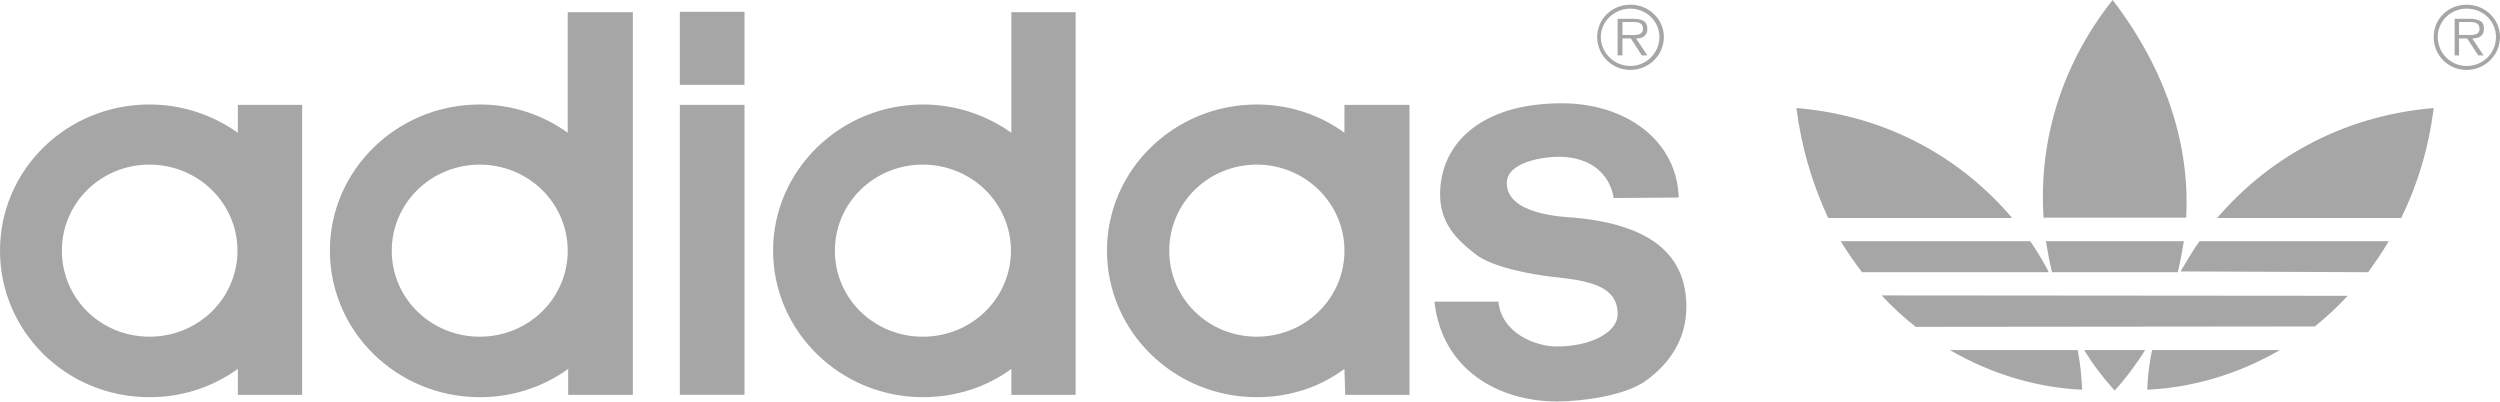
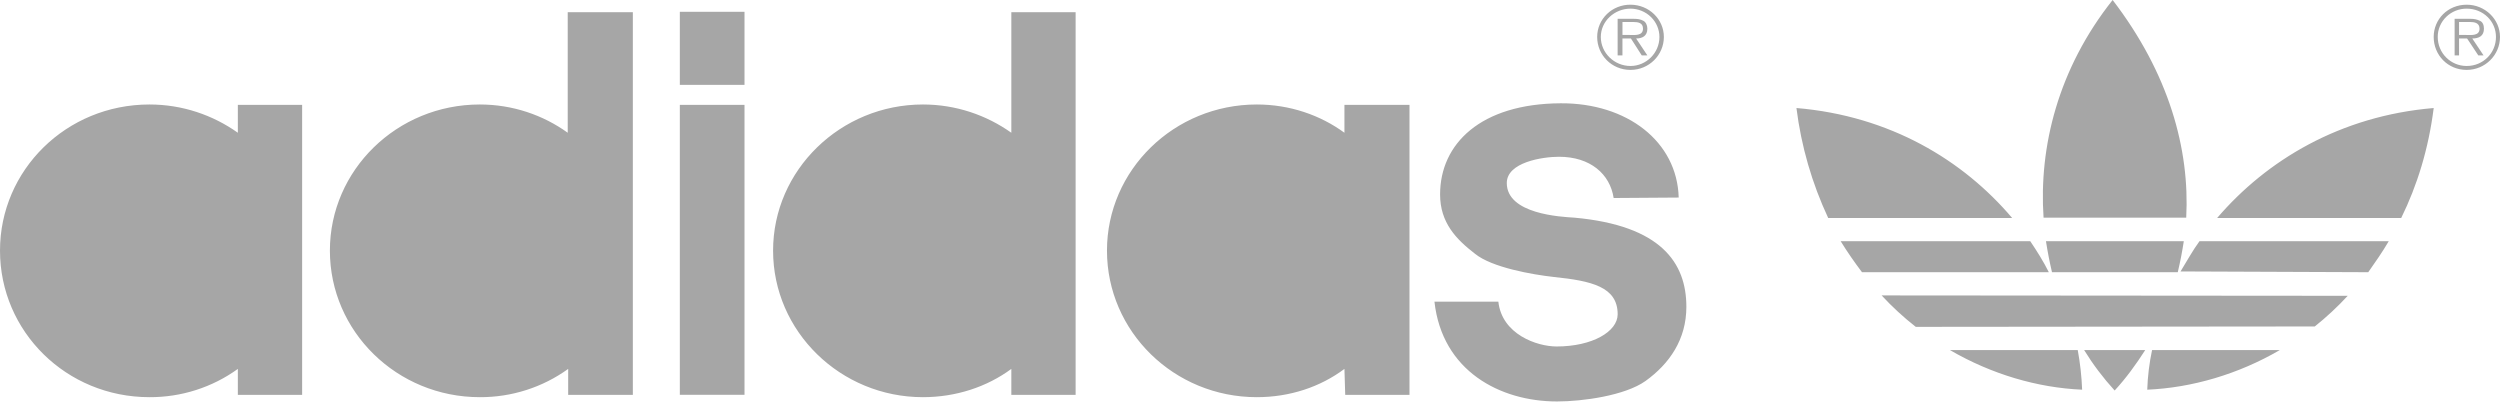
<svg xmlns="http://www.w3.org/2000/svg" width="137" height="22" viewBox="0 0 137 22" fill="none">
-   <path fill-rule="evenodd" clip-rule="evenodd" d="M89.308 1.916C89.572 1.916 90.036 1.979 90.036 1.57C90.036 1.246 89.769 1.205 89.486 1.205H88.911V1.916H89.308ZM90.276 3.036H89.968L89.374 2.108H88.91V3.036H88.646V1.032H89.549C89.747 1.032 89.9 1.056 90.056 1.14C90.188 1.206 90.275 1.379 90.275 1.571C90.275 1.981 89.988 2.109 89.659 2.109L90.276 3.036ZM90.937 2.025C90.936 1.614 90.768 1.22 90.471 0.93C90.174 0.639 89.771 0.475 89.351 0.474C88.469 0.474 87.724 1.164 87.724 2.025C87.724 2.907 88.469 3.616 89.351 3.616C90.21 3.615 90.937 2.907 90.937 2.025ZM87.525 2.025C87.525 1.791 87.572 1.56 87.664 1.344C87.756 1.128 87.891 0.933 88.061 0.768C88.23 0.604 88.432 0.474 88.653 0.387C88.875 0.299 89.112 0.255 89.351 0.258C90.366 0.258 91.18 1.056 91.18 2.025C91.18 3.015 90.366 3.831 89.351 3.831C88.317 3.831 87.525 3.015 87.525 2.025ZM135.15 1.916C135.417 1.916 135.878 1.979 135.878 1.57C135.878 1.246 135.59 1.205 135.349 1.205H134.756V1.916H135.15ZM136.099 3.036H135.811L135.196 2.108H134.756V3.036H134.513V1.032H135.395C135.57 1.032 135.724 1.056 135.899 1.14C136.056 1.206 136.12 1.379 136.12 1.571C136.12 1.981 135.835 2.109 135.481 2.109L136.099 3.036ZM136.779 2.025C136.779 1.164 136.077 0.474 135.174 0.474C134.966 0.473 134.759 0.512 134.566 0.59C134.373 0.668 134.198 0.782 134.051 0.926C133.903 1.07 133.786 1.242 133.707 1.43C133.627 1.619 133.587 1.821 133.588 2.025C133.588 2.907 134.294 3.616 135.174 3.616C136.077 3.615 136.779 2.907 136.779 2.025ZM133.366 2.025C133.366 1.056 134.137 0.258 135.174 0.258C136.186 0.258 137 1.056 137 2.025C137 3.015 136.186 3.831 135.174 3.831C134.137 3.831 133.366 3.015 133.366 2.025ZM26.291 18.45C25.657 18.452 25.029 18.331 24.443 18.095C23.857 17.859 23.324 17.511 22.876 17.073C22.427 16.635 22.072 16.114 21.831 15.541C21.589 14.967 21.466 14.353 21.468 13.733C21.468 13.114 21.593 12.501 21.835 11.929C22.078 11.357 22.433 10.837 22.881 10.4C23.329 9.962 23.86 9.615 24.446 9.379C25.031 9.142 25.658 9.021 26.291 9.021C26.924 9.021 27.551 9.143 28.136 9.379C28.721 9.616 29.252 9.963 29.7 10.401C30.147 10.838 30.502 11.358 30.744 11.93C30.986 12.501 31.111 13.114 31.111 13.733C31.113 14.353 30.99 14.967 30.749 15.54C30.508 16.113 30.153 16.634 29.705 17.072C29.257 17.511 28.725 17.858 28.139 18.094C27.553 18.331 26.925 18.451 26.291 18.45ZM8.19 18.45C5.526 18.45 3.391 16.363 3.391 13.733C3.391 11.129 5.526 9.021 8.19 9.021C10.854 9.021 13.013 11.129 13.013 13.733C13.015 14.353 12.892 14.967 12.65 15.54C12.409 16.113 12.054 16.634 11.605 17.073C11.157 17.511 10.624 17.858 10.038 18.095C9.452 18.331 8.824 18.451 8.19 18.45ZM68.873 18.45C66.21 18.45 64.075 16.363 64.075 13.733C64.075 11.129 66.21 9.021 68.873 9.021C71.515 9.021 73.675 11.129 73.675 13.733C73.678 14.351 73.556 14.964 73.316 15.536C73.075 16.108 72.722 16.628 72.276 17.066C71.83 17.505 71.3 17.852 70.716 18.09C70.132 18.327 69.506 18.449 68.873 18.45ZM50.576 18.45C49.942 18.453 49.313 18.334 48.726 18.098C48.139 17.862 47.606 17.515 47.157 17.076C46.708 16.638 46.353 16.116 46.112 15.542C45.871 14.969 45.749 14.354 45.753 13.733C45.752 13.114 45.875 12.5 46.117 11.927C46.359 11.354 46.714 10.834 47.162 10.396C47.611 9.958 48.143 9.611 48.729 9.375C49.315 9.139 49.943 9.019 50.576 9.021C51.209 9.021 51.837 9.143 52.422 9.379C53.007 9.616 53.538 9.963 53.986 10.4C54.434 10.838 54.789 11.357 55.032 11.929C55.275 12.501 55.399 13.114 55.399 13.733C55.401 14.353 55.278 14.967 55.036 15.54C54.795 16.113 54.44 16.634 53.992 17.072C53.543 17.511 53.011 17.858 52.425 18.094C51.839 18.331 51.21 18.451 50.576 18.45ZM31.136 20.216C29.734 21.229 28.035 21.773 26.292 21.765C21.754 21.765 18.078 18.17 18.078 13.733C18.078 9.32 21.754 5.726 26.292 5.726C28.096 5.726 29.769 6.307 31.111 7.275V0.668H34.68V21.637H31.136V20.216ZM88.428 10.851C88.228 9.536 87.149 8.591 85.434 8.591C84.531 8.591 82.572 8.89 82.572 10.031C82.572 11.733 85.544 11.883 86.27 11.927C91.028 12.358 92.413 14.403 92.413 16.813C92.413 18.6 91.489 19.934 90.169 20.882C89.046 21.678 86.734 22 85.324 22C82.196 22 79.027 20.324 78.608 16.532H82.11C82.305 18.32 84.222 18.987 85.302 18.987C87.26 18.987 88.648 18.17 88.648 17.222C88.648 15.716 87.217 15.392 85.146 15.178C83.982 15.049 81.754 14.66 80.831 13.907C79.798 13.111 78.917 12.205 78.917 10.656C78.917 7.879 81.14 5.683 85.523 5.66C89.156 5.639 91.908 7.75 91.993 10.826L88.428 10.851ZM13.034 20.216C11.633 21.23 9.933 21.773 8.19 21.765C3.633 21.765 0 18.17 0 13.733C0 9.32 3.633 5.726 8.19 5.726C9.997 5.726 11.67 6.307 13.034 7.275V5.748H16.557V21.637H13.034V20.216ZM40.799 4.65V0.646H37.255V4.65H40.799ZM40.799 21.636V5.747H37.255V21.636H40.799ZM73.675 20.216C72.353 21.206 70.681 21.765 68.873 21.765C64.338 21.765 60.662 18.17 60.662 13.733C60.662 9.32 64.338 5.726 68.873 5.726C70.681 5.726 72.354 6.307 73.675 7.275V5.748H77.24V21.637H73.718L73.675 20.216ZM55.421 20.216C54.078 21.206 52.384 21.765 50.576 21.765C46.063 21.765 42.365 18.17 42.365 13.733C42.365 9.32 46.063 5.726 50.576 5.726C52.384 5.726 54.057 6.307 55.421 7.275V0.668H58.944V21.637H55.421V20.216ZM119.805 11.927C120.003 8.159 118.856 4.025 115.773 0C112.78 3.768 111.725 8.052 111.987 11.927H119.805ZM112.449 14.917C112.317 14.355 112.207 13.789 112.119 13.219H119.672C119.585 13.789 119.475 14.356 119.342 14.917H112.449ZM114.21 19.183C114.695 19.971 115.256 20.714 115.883 21.4C116.501 20.731 117.051 19.977 117.559 19.183H114.21ZM131.585 11.948C132.465 10.16 133.083 8.159 133.367 5.92C128.239 6.351 124.209 8.782 121.498 11.948H131.585ZM130.902 13.219C130.55 13.82 130.174 14.358 129.78 14.917L119.494 14.875C119.824 14.337 120.155 13.733 120.531 13.219H130.902ZM126.85 17.89C127.494 17.376 128.098 16.814 128.655 16.21L103.113 16.189C103.688 16.811 104.314 17.387 104.984 17.912L126.85 17.89ZM117.933 19.183C117.782 19.898 117.693 20.624 117.669 21.355C120.113 21.248 122.645 20.515 124.935 19.183H117.933ZM100.869 13.219C101.241 13.82 101.617 14.358 102.037 14.917H112.275C111.987 14.337 111.636 13.778 111.259 13.219H100.869ZM106.856 19.183C109.146 20.515 111.658 21.248 114.101 21.355C114.073 20.626 113.992 19.9 113.86 19.183H106.856ZM110.268 11.948C107.583 8.782 103.578 6.351 98.445 5.92C98.706 8.004 99.293 10.038 100.186 11.948H110.268Z" fill="#a6a6a6" />
+   <path fillRule="evenodd" clip-rule="evenodd" d="M89.308 1.916C89.572 1.916 90.036 1.979 90.036 1.57C90.036 1.246 89.769 1.205 89.486 1.205H88.911V1.916H89.308ZM90.276 3.036H89.968L89.374 2.108H88.91V3.036H88.646V1.032H89.549C89.747 1.032 89.9 1.056 90.056 1.14C90.188 1.206 90.275 1.379 90.275 1.571C90.275 1.981 89.988 2.109 89.659 2.109L90.276 3.036ZM90.937 2.025C90.936 1.614 90.768 1.22 90.471 0.93C90.174 0.639 89.771 0.475 89.351 0.474C88.469 0.474 87.724 1.164 87.724 2.025C87.724 2.907 88.469 3.616 89.351 3.616C90.21 3.615 90.937 2.907 90.937 2.025ZM87.525 2.025C87.525 1.791 87.572 1.56 87.664 1.344C87.756 1.128 87.891 0.933 88.061 0.768C88.23 0.604 88.432 0.474 88.653 0.387C88.875 0.299 89.112 0.255 89.351 0.258C90.366 0.258 91.18 1.056 91.18 2.025C91.18 3.015 90.366 3.831 89.351 3.831C88.317 3.831 87.525 3.015 87.525 2.025ZM135.15 1.916C135.417 1.916 135.878 1.979 135.878 1.57C135.878 1.246 135.59 1.205 135.349 1.205H134.756V1.916H135.15ZM136.099 3.036H135.811L135.196 2.108H134.756V3.036H134.513V1.032H135.395C135.57 1.032 135.724 1.056 135.899 1.14C136.056 1.206 136.12 1.379 136.12 1.571C136.12 1.981 135.835 2.109 135.481 2.109L136.099 3.036ZM136.779 2.025C136.779 1.164 136.077 0.474 135.174 0.474C134.966 0.473 134.759 0.512 134.566 0.59C134.373 0.668 134.198 0.782 134.051 0.926C133.903 1.07 133.786 1.242 133.707 1.43C133.627 1.619 133.587 1.821 133.588 2.025C133.588 2.907 134.294 3.616 135.174 3.616C136.077 3.615 136.779 2.907 136.779 2.025ZM133.366 2.025C133.366 1.056 134.137 0.258 135.174 0.258C136.186 0.258 137 1.056 137 2.025C137 3.015 136.186 3.831 135.174 3.831C134.137 3.831 133.366 3.015 133.366 2.025ZM26.291 18.45C25.657 18.452 25.029 18.331 24.443 18.095C23.857 17.859 23.324 17.511 22.876 17.073C22.427 16.635 22.072 16.114 21.831 15.541C21.589 14.967 21.466 14.353 21.468 13.733C21.468 13.114 21.593 12.501 21.835 11.929C22.078 11.357 22.433 10.837 22.881 10.4C23.329 9.962 23.86 9.615 24.446 9.379C25.031 9.142 25.658 9.021 26.291 9.021C26.924 9.021 27.551 9.143 28.136 9.379C28.721 9.616 29.252 9.963 29.7 10.401C30.147 10.838 30.502 11.358 30.744 11.93C30.986 12.501 31.111 13.114 31.111 13.733C31.113 14.353 30.99 14.967 30.749 15.54C30.508 16.113 30.153 16.634 29.705 17.072C29.257 17.511 28.725 17.858 28.139 18.094C27.553 18.331 26.925 18.451 26.291 18.45ZM8.19 18.45C5.526 18.45 3.391 16.363 3.391 13.733C3.391 11.129 5.526 9.021 8.19 9.021C10.854 9.021 13.013 11.129 13.013 13.733C13.015 14.353 12.892 14.967 12.65 15.54C12.409 16.113 12.054 16.634 11.605 17.073C11.157 17.511 10.624 17.858 10.038 18.095C9.452 18.331 8.824 18.451 8.19 18.45ZM68.873 18.45C66.21 18.45 64.075 16.363 64.075 13.733C64.075 11.129 66.21 9.021 68.873 9.021C71.515 9.021 73.675 11.129 73.675 13.733C73.678 14.351 73.556 14.964 73.316 15.536C73.075 16.108 72.722 16.628 72.276 17.066C71.83 17.505 71.3 17.852 70.716 18.09C70.132 18.327 69.506 18.449 68.873 18.45ZM50.576 18.45C49.942 18.453 49.313 18.334 48.726 18.098C48.139 17.862 47.606 17.515 47.157 17.076C46.708 16.638 46.353 16.116 46.112 15.542C45.871 14.969 45.749 14.354 45.753 13.733C45.752 13.114 45.875 12.5 46.117 11.927C46.359 11.354 46.714 10.834 47.162 10.396C47.611 9.958 48.143 9.611 48.729 9.375C49.315 9.139 49.943 9.019 50.576 9.021C51.209 9.021 51.837 9.143 52.422 9.379C53.007 9.616 53.538 9.963 53.986 10.4C54.434 10.838 54.789 11.357 55.032 11.929C55.275 12.501 55.399 13.114 55.399 13.733C55.401 14.353 55.278 14.967 55.036 15.54C54.795 16.113 54.44 16.634 53.992 17.072C53.543 17.511 53.011 17.858 52.425 18.094C51.839 18.331 51.21 18.451 50.576 18.45ZM31.136 20.216C29.734 21.229 28.035 21.773 26.292 21.765C21.754 21.765 18.078 18.17 18.078 13.733C18.078 9.32 21.754 5.726 26.292 5.726C28.096 5.726 29.769 6.307 31.111 7.275V0.668H34.68V21.637H31.136V20.216ZM88.428 10.851C88.228 9.536 87.149 8.591 85.434 8.591C84.531 8.591 82.572 8.89 82.572 10.031C82.572 11.733 85.544 11.883 86.27 11.927C91.028 12.358 92.413 14.403 92.413 16.813C92.413 18.6 91.489 19.934 90.169 20.882C89.046 21.678 86.734 22 85.324 22C82.196 22 79.027 20.324 78.608 16.532H82.11C82.305 18.32 84.222 18.987 85.302 18.987C87.26 18.987 88.648 18.17 88.648 17.222C88.648 15.716 87.217 15.392 85.146 15.178C83.982 15.049 81.754 14.66 80.831 13.907C79.798 13.111 78.917 12.205 78.917 10.656C78.917 7.879 81.14 5.683 85.523 5.66C89.156 5.639 91.908 7.75 91.993 10.826L88.428 10.851ZM13.034 20.216C11.633 21.23 9.933 21.773 8.19 21.765C3.633 21.765 0 18.17 0 13.733C0 9.32 3.633 5.726 8.19 5.726C9.997 5.726 11.67 6.307 13.034 7.275V5.748H16.557V21.637H13.034V20.216ZM40.799 4.65V0.646H37.255V4.65H40.799ZM40.799 21.636V5.747H37.255V21.636H40.799ZM73.675 20.216C72.353 21.206 70.681 21.765 68.873 21.765C64.338 21.765 60.662 18.17 60.662 13.733C60.662 9.32 64.338 5.726 68.873 5.726C70.681 5.726 72.354 6.307 73.675 7.275V5.748H77.24V21.637H73.718L73.675 20.216ZM55.421 20.216C54.078 21.206 52.384 21.765 50.576 21.765C46.063 21.765 42.365 18.17 42.365 13.733C42.365 9.32 46.063 5.726 50.576 5.726C52.384 5.726 54.057 6.307 55.421 7.275V0.668H58.944V21.637H55.421V20.216ZM119.805 11.927C120.003 8.159 118.856 4.025 115.773 0C112.78 3.768 111.725 8.052 111.987 11.927H119.805ZM112.449 14.917C112.317 14.355 112.207 13.789 112.119 13.219H119.672C119.585 13.789 119.475 14.356 119.342 14.917H112.449ZM114.21 19.183C114.695 19.971 115.256 20.714 115.883 21.4C116.501 20.731 117.051 19.977 117.559 19.183H114.21ZM131.585 11.948C132.465 10.16 133.083 8.159 133.367 5.92C128.239 6.351 124.209 8.782 121.498 11.948H131.585ZM130.902 13.219C130.55 13.82 130.174 14.358 129.78 14.917L119.494 14.875C119.824 14.337 120.155 13.733 120.531 13.219H130.902ZM126.85 17.89C127.494 17.376 128.098 16.814 128.655 16.21L103.113 16.189C103.688 16.811 104.314 17.387 104.984 17.912L126.85 17.89ZM117.933 19.183C117.782 19.898 117.693 20.624 117.669 21.355C120.113 21.248 122.645 20.515 124.935 19.183H117.933ZM100.869 13.219C101.241 13.82 101.617 14.358 102.037 14.917H112.275C111.987 14.337 111.636 13.778 111.259 13.219H100.869ZM106.856 19.183C109.146 20.515 111.658 21.248 114.101 21.355C114.073 20.626 113.992 19.9 113.86 19.183H106.856ZM110.268 11.948C107.583 8.782 103.578 6.351 98.445 5.92C98.706 8.004 99.293 10.038 100.186 11.948H110.268Z" fill="#a6a6a6" />
</svg>
